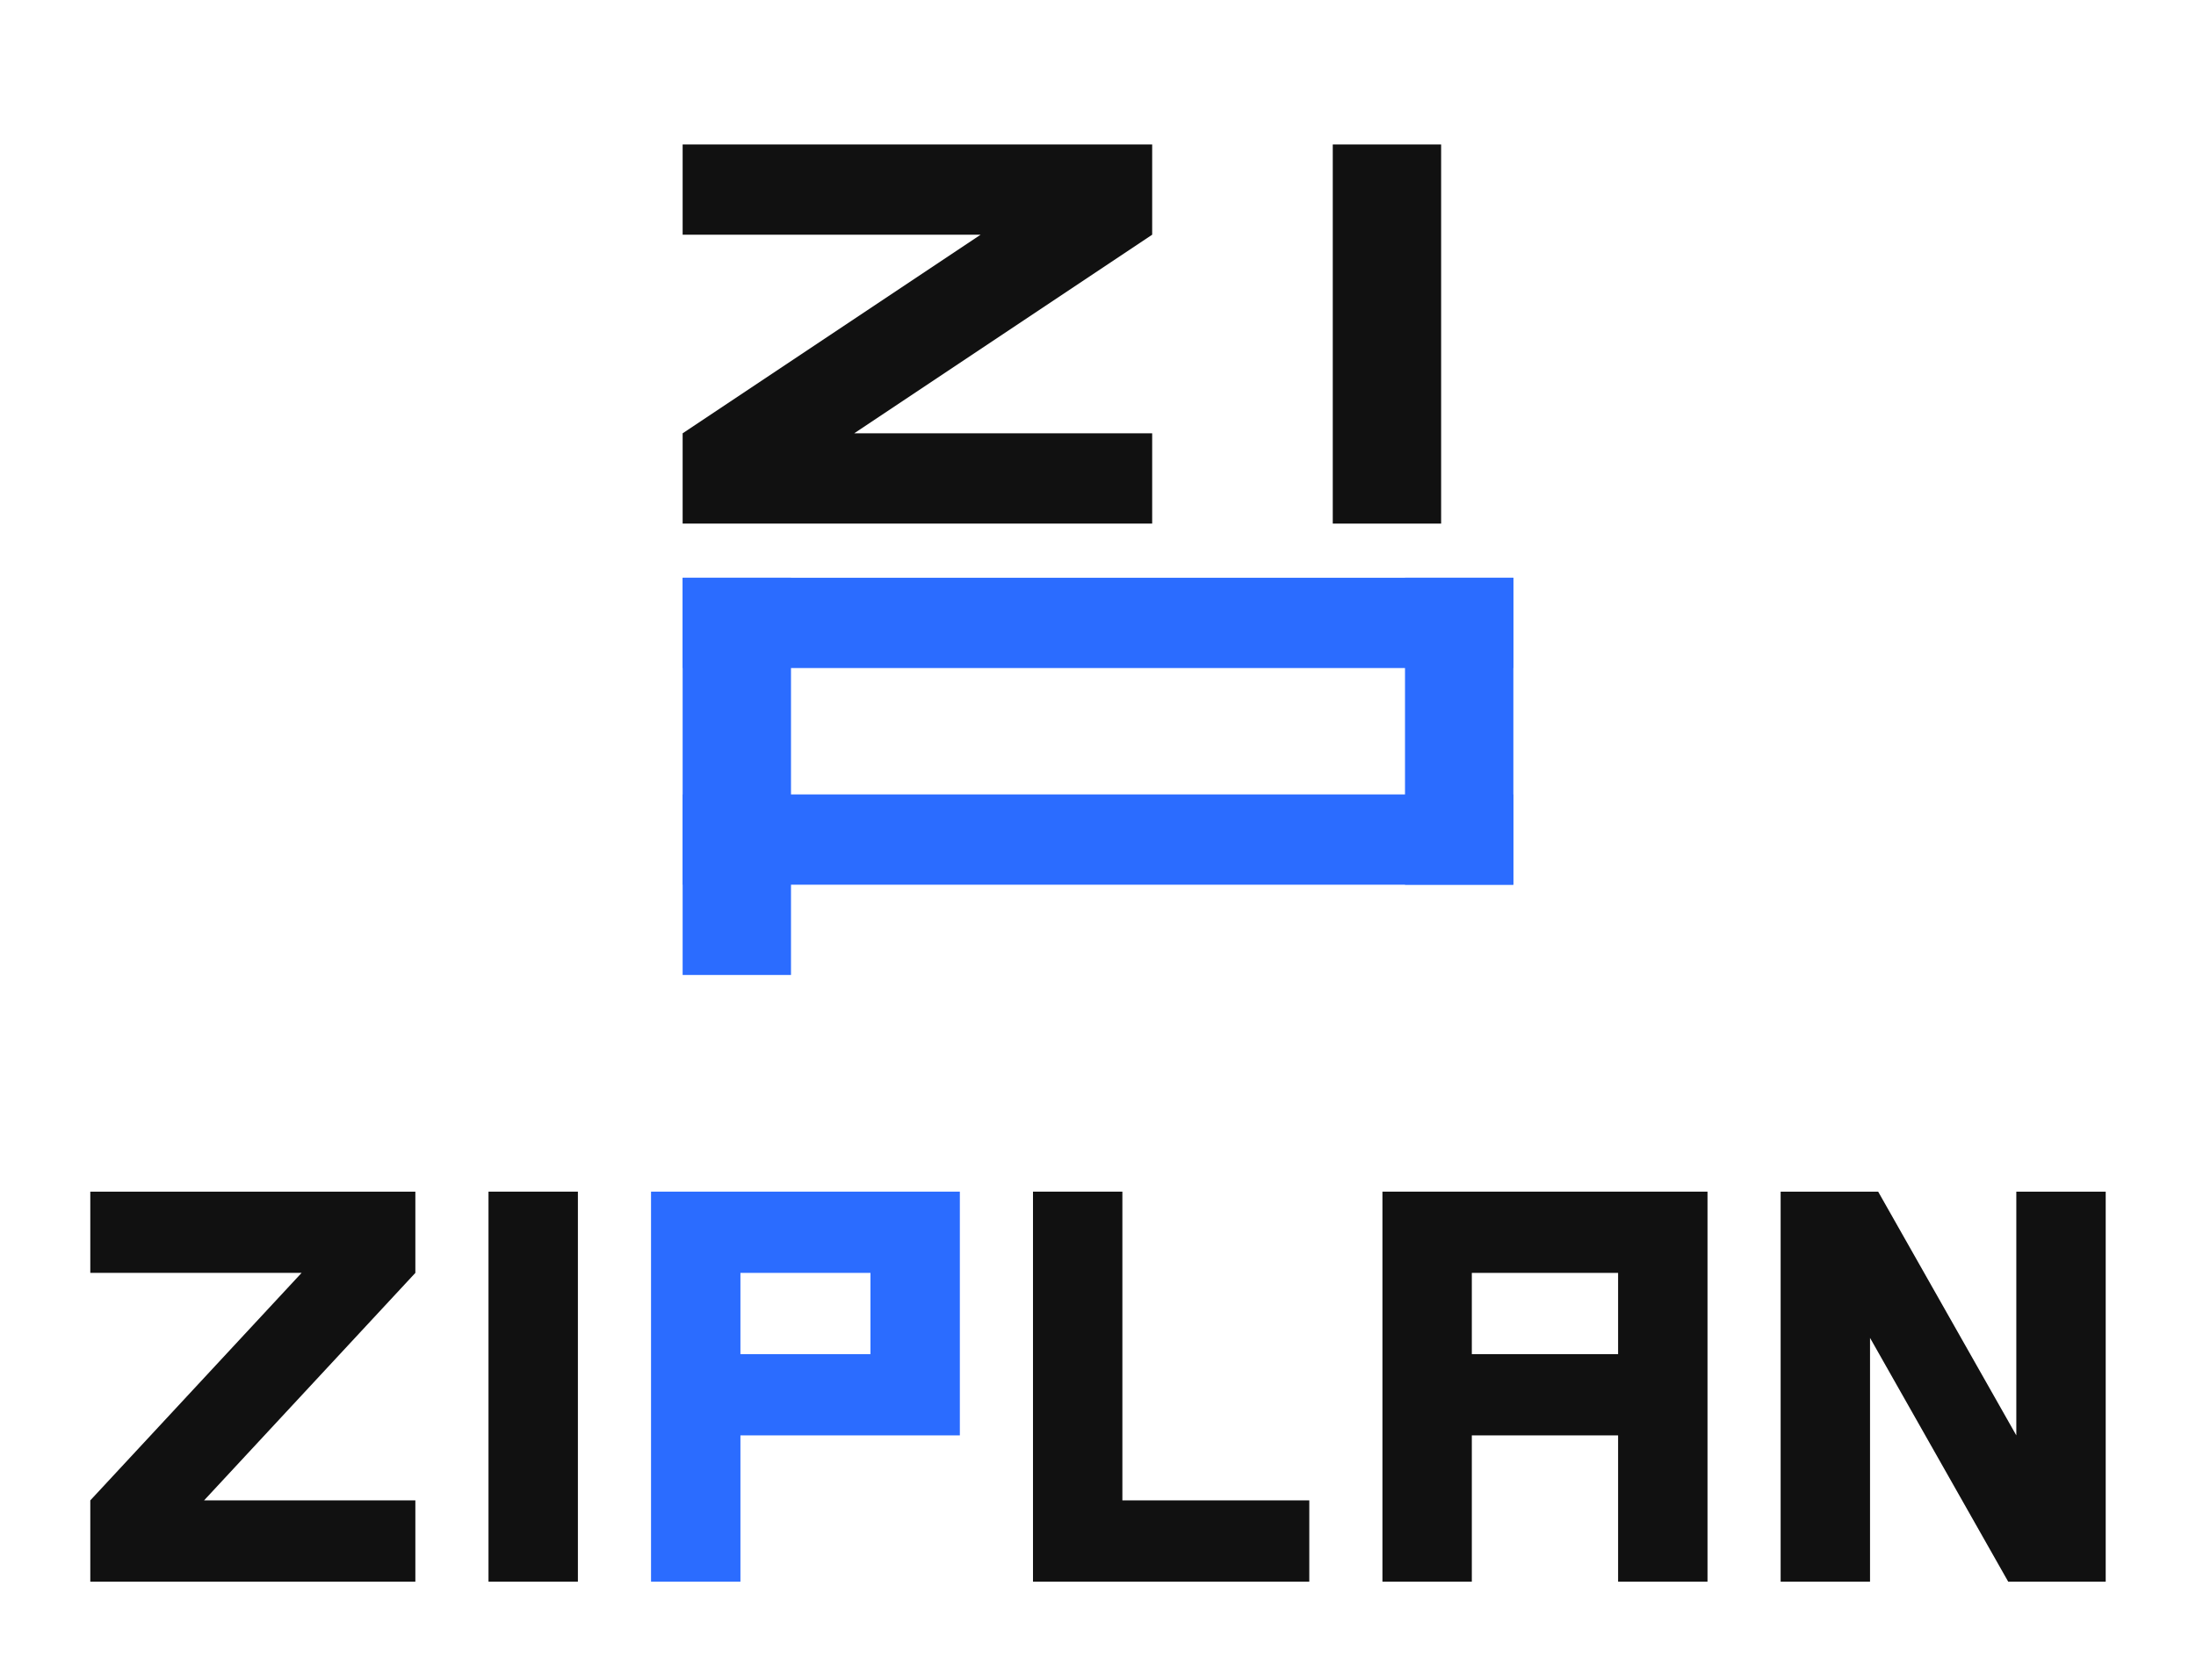
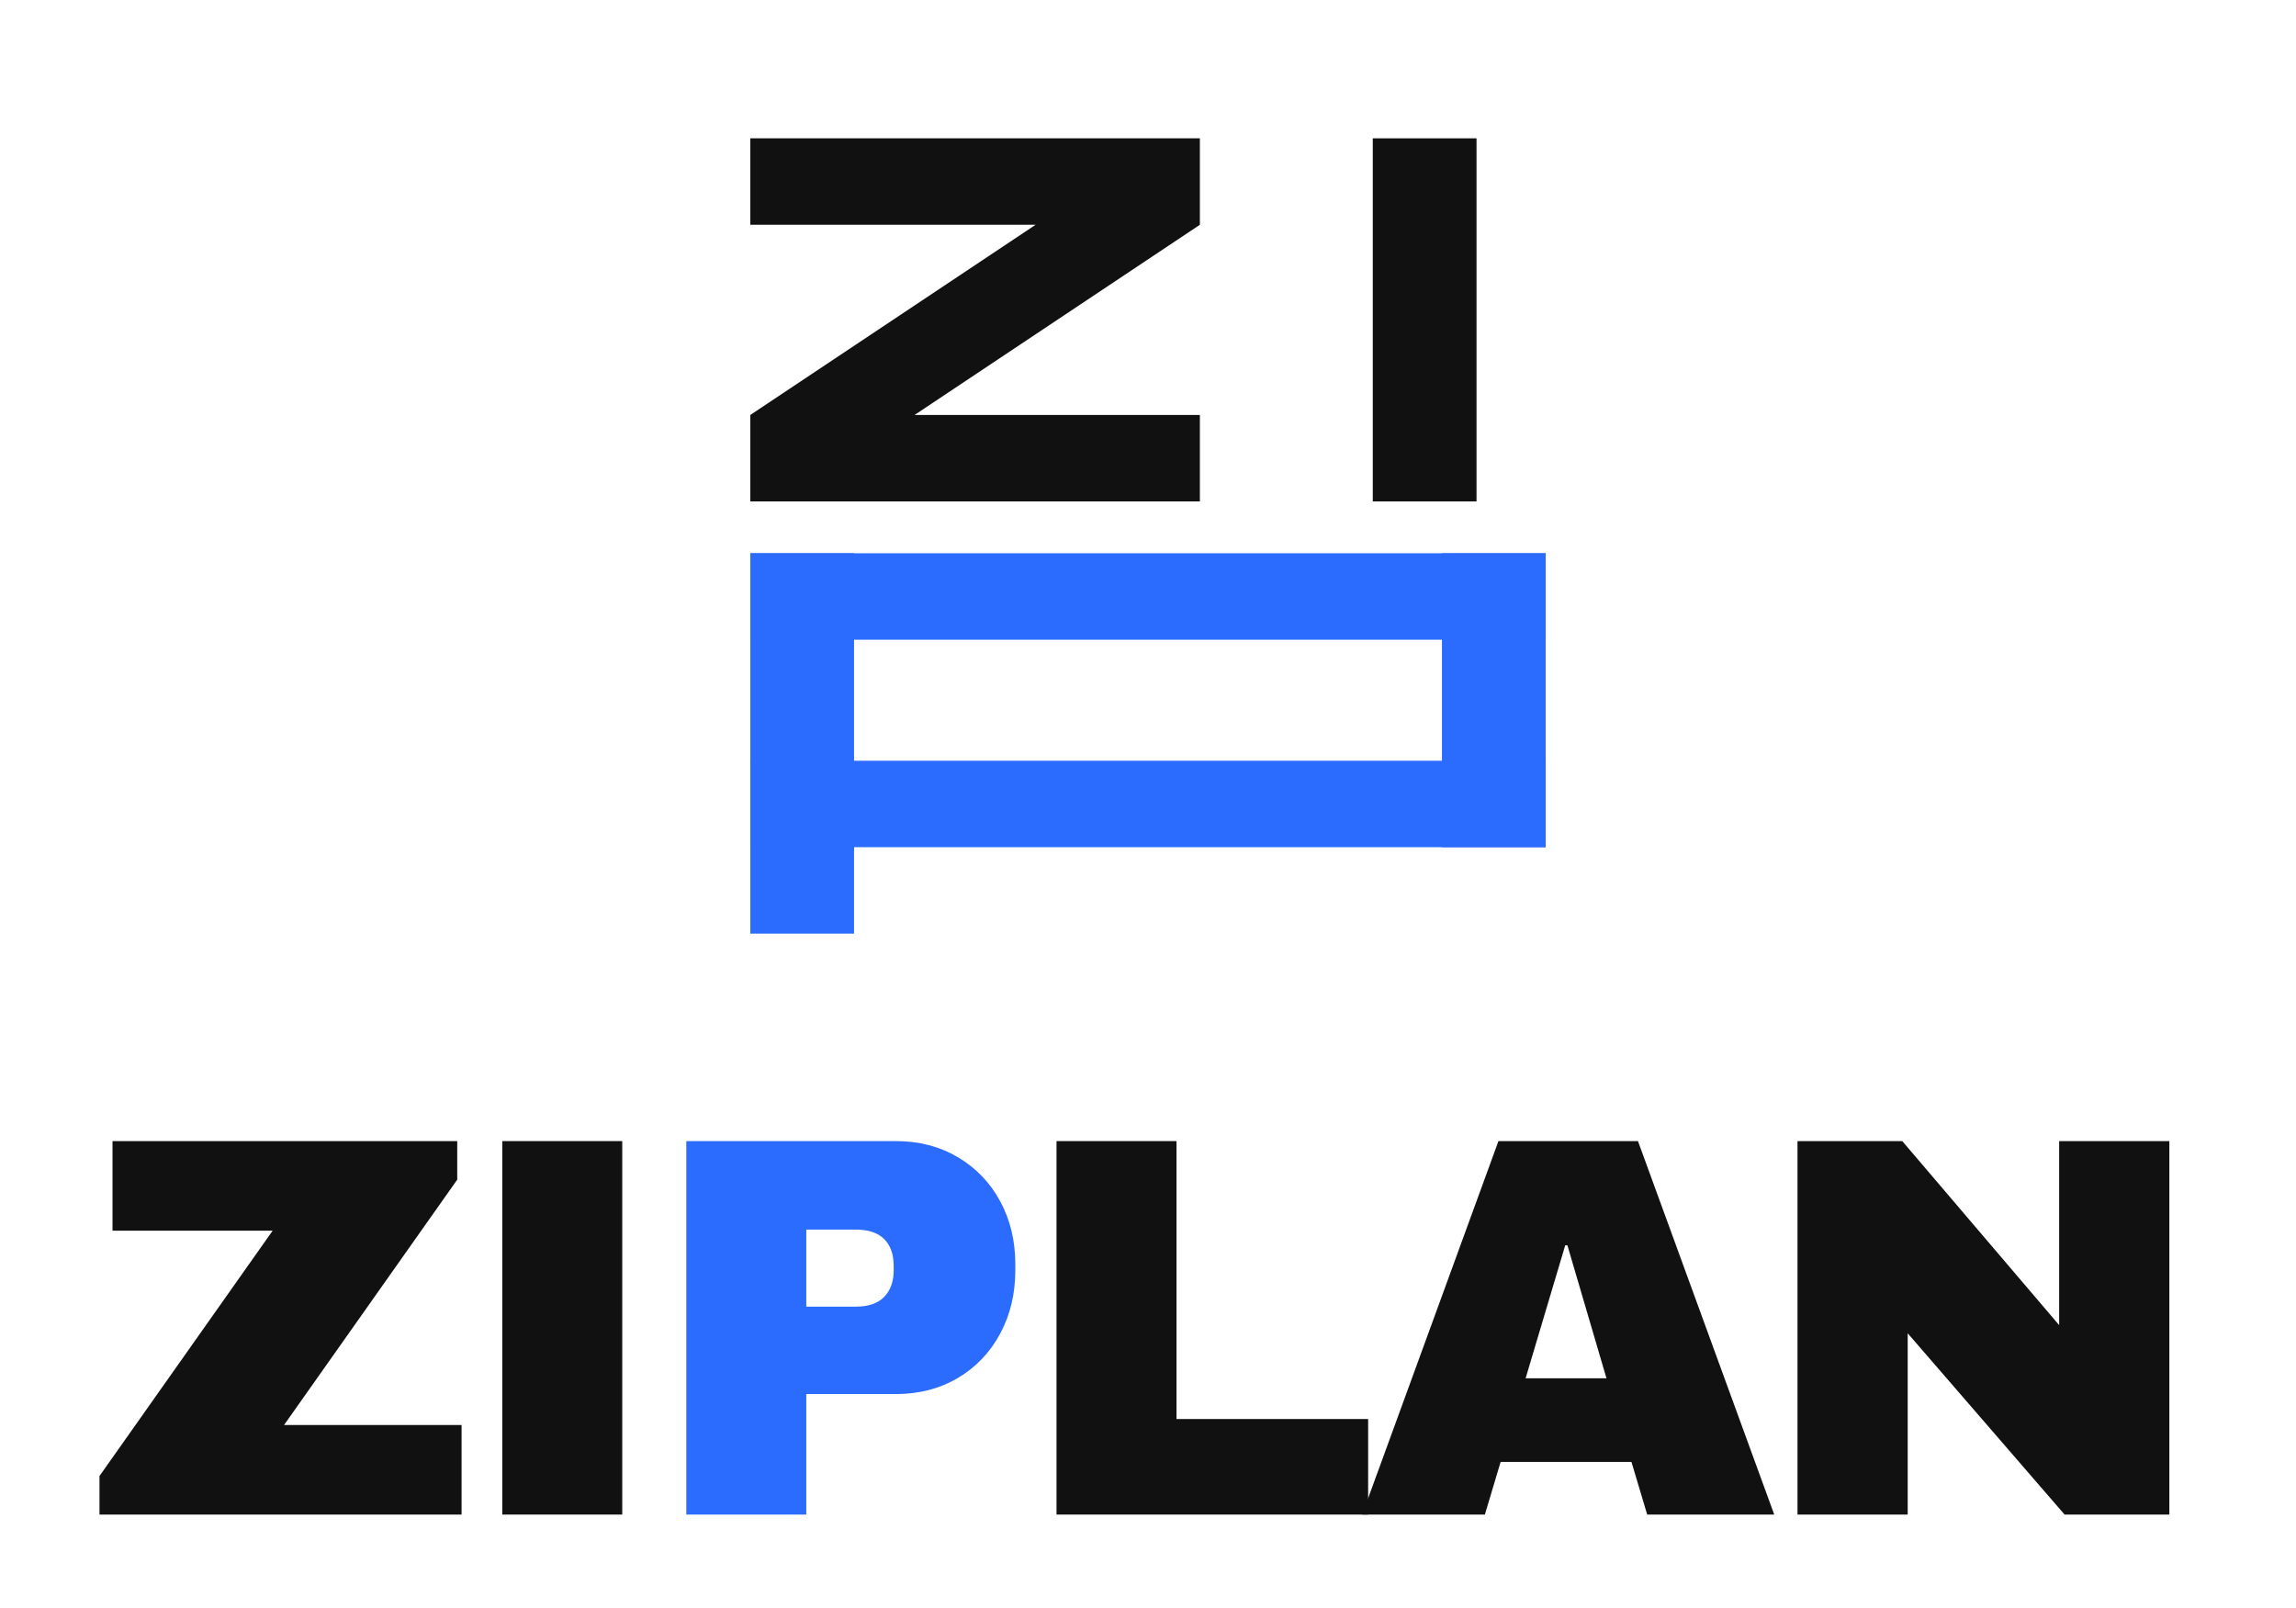
- <svg xmlns="http://www.w3.org/2000/svg" viewBox="-10 -10 243.2 186">
-   <g transform="translate(61.6 0)">
+ <svg xmlns="http://www.w3.org/2000/svg" viewBox="-10 -10 265.574 186">
+   <g transform="translate(72.78721 0)">
    <g fill="#111111">
      <path d="M4 6H56V16L23 38H56V48H4V38L37 16H4Z" />
      <rect x="76" y="6" width="12" height="42" />
    </g>
    <g fill="#2b6cff">
      <rect x="4" y="54" width="92" height="10" />
      <rect x="4" y="54" width="12" height="44" />
      <rect x="84" y="54" width="12" height="34" />
      <rect x="4" y="78" width="92" height="10" />
    </g>
  </g>
  <g transform="translate(0 122) scale(0.9)">
-     <g fill="#111111">
-       <path transform="translate(0 0)" d="M0 0H40V10L14 38H40V48H0V38L26 10H0Z" />
-     </g>
-     <g fill="#111111">
-       <rect x="49" y="0" width="11" height="48" />
-     </g>
-     <g fill="#2b6cff">
-       <path transform="translate(69 0)" d="M0 0H38V30H11V48H0ZM11 10V20H27V10Z" fill-rule="evenodd" />
-     </g>
-     <g fill="#111111">
-       <path transform="translate(116 0)" d="M0 0H11V38H34V48H0Z" />
-     </g>
-     <g fill="#111111">
-       <path transform="translate(159 0)" d="M0 0H40V48H29V30H11V48H0ZM11 10V20H29V10Z" fill-rule="evenodd" />
-     </g>
-     <g fill="#111111">
-       <path transform="translate(208 0)" d="M0 0H12L29 30V0H40V48H28L11 18V48H0Z" />
-     </g>
+     <path fill="#111111" transform="translate(0.00 48) scale(0.06977 -0.06977)" d="M364 165H691V0H24V71L343 523H48V688H683V617Z" />
+     <path fill="#111111" transform="translate(47.58 48) scale(0.06977 -0.06977)" d="M84 0V688H305V0Z" />
+     <path fill="#2b6cff" transform="translate(71.93 48) scale(0.06977 -0.06977)" d="M680 462V449Q680 385 652.0 333.0Q624 281 574.0 251.5Q524 222 460 222H295V0H74V688H460Q524 688 574.0 658.5Q624 629 652.0 577.5Q680 526 680 462ZM295 383H386Q421 383 438.5 401.0Q456 419 456 450V458Q456 490 438.5 507.5Q421 525 386 525H295Z" />
+     <path fill="#111111" transform="translate(119.51 48) scale(0.06977 -0.06977)" d="M74 688H295V176H648V0H74Z" />
+     <path fill="#111111" transform="translate(163.26 48) scale(0.06977 -0.06977)" d="M535 0 506 97H265L236 0H10L261 688H518L769 0ZM311 251H460L388 496H384Z" />
+     <path fill="#111111" transform="translate(214.74 48) scale(0.06977 -0.06977)" d="M566 0 277 334V0H74V688H267L556 349V688H759V0Z" />
  </g>
</svg>
